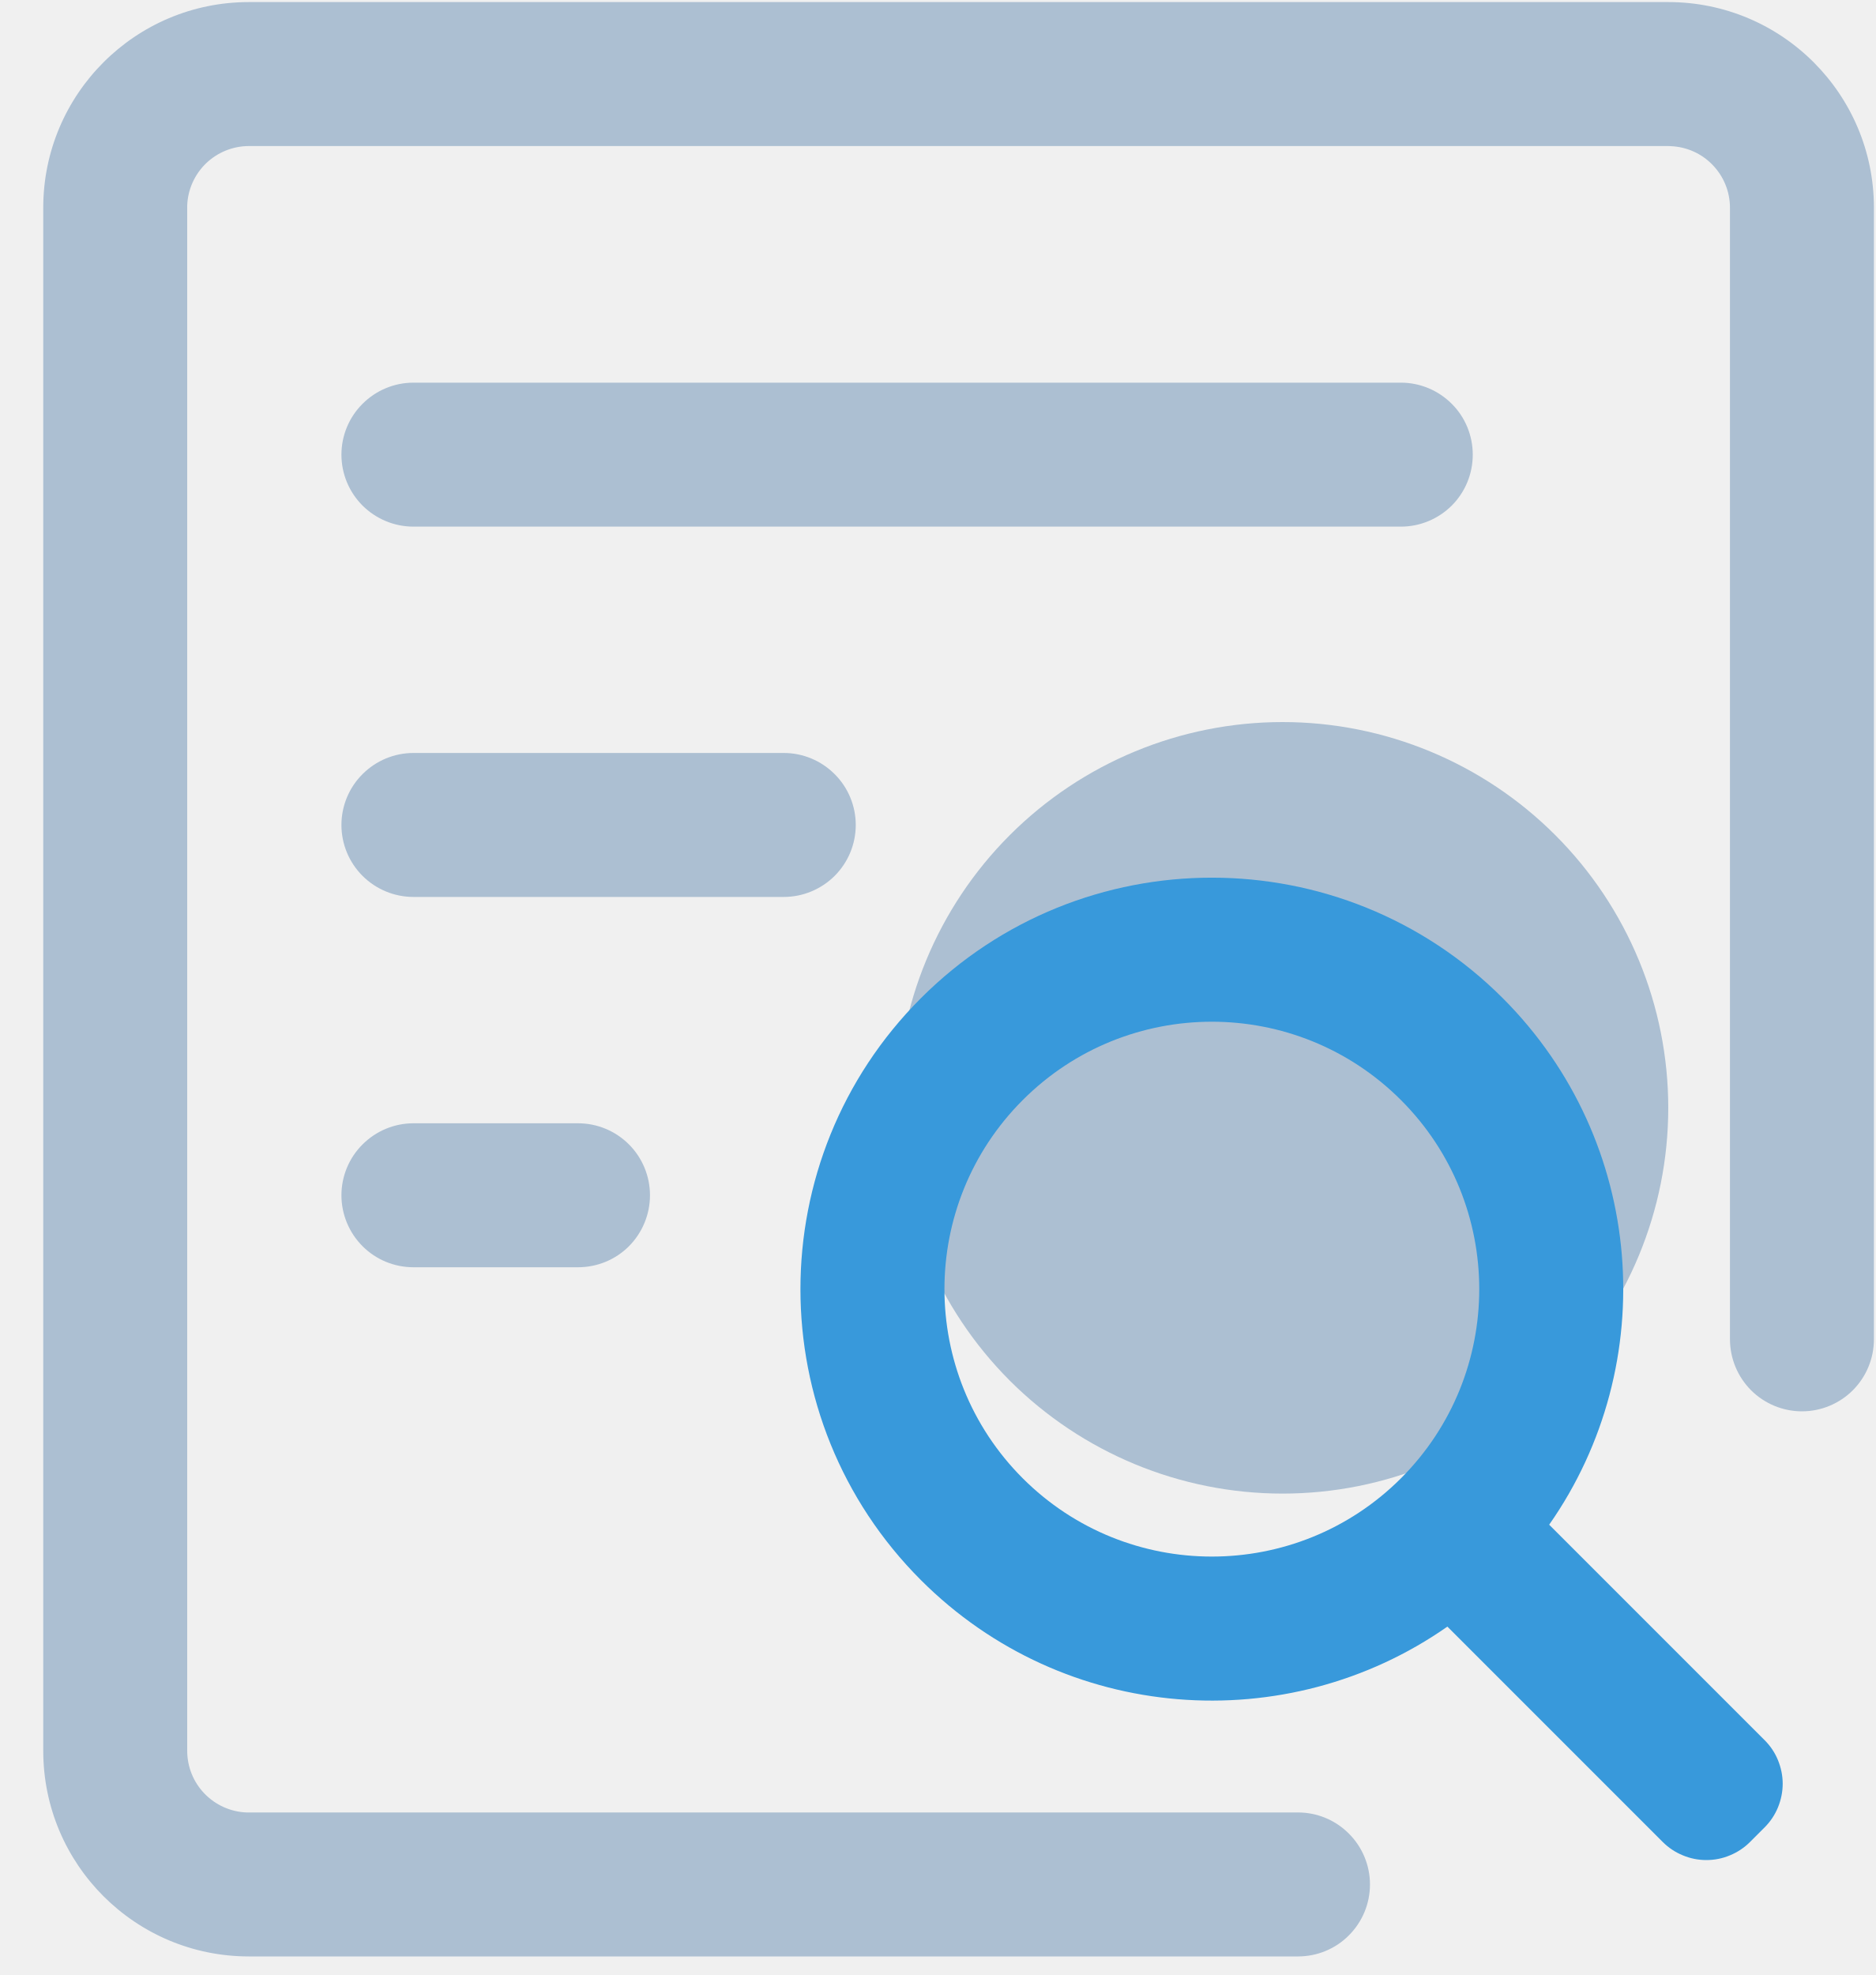
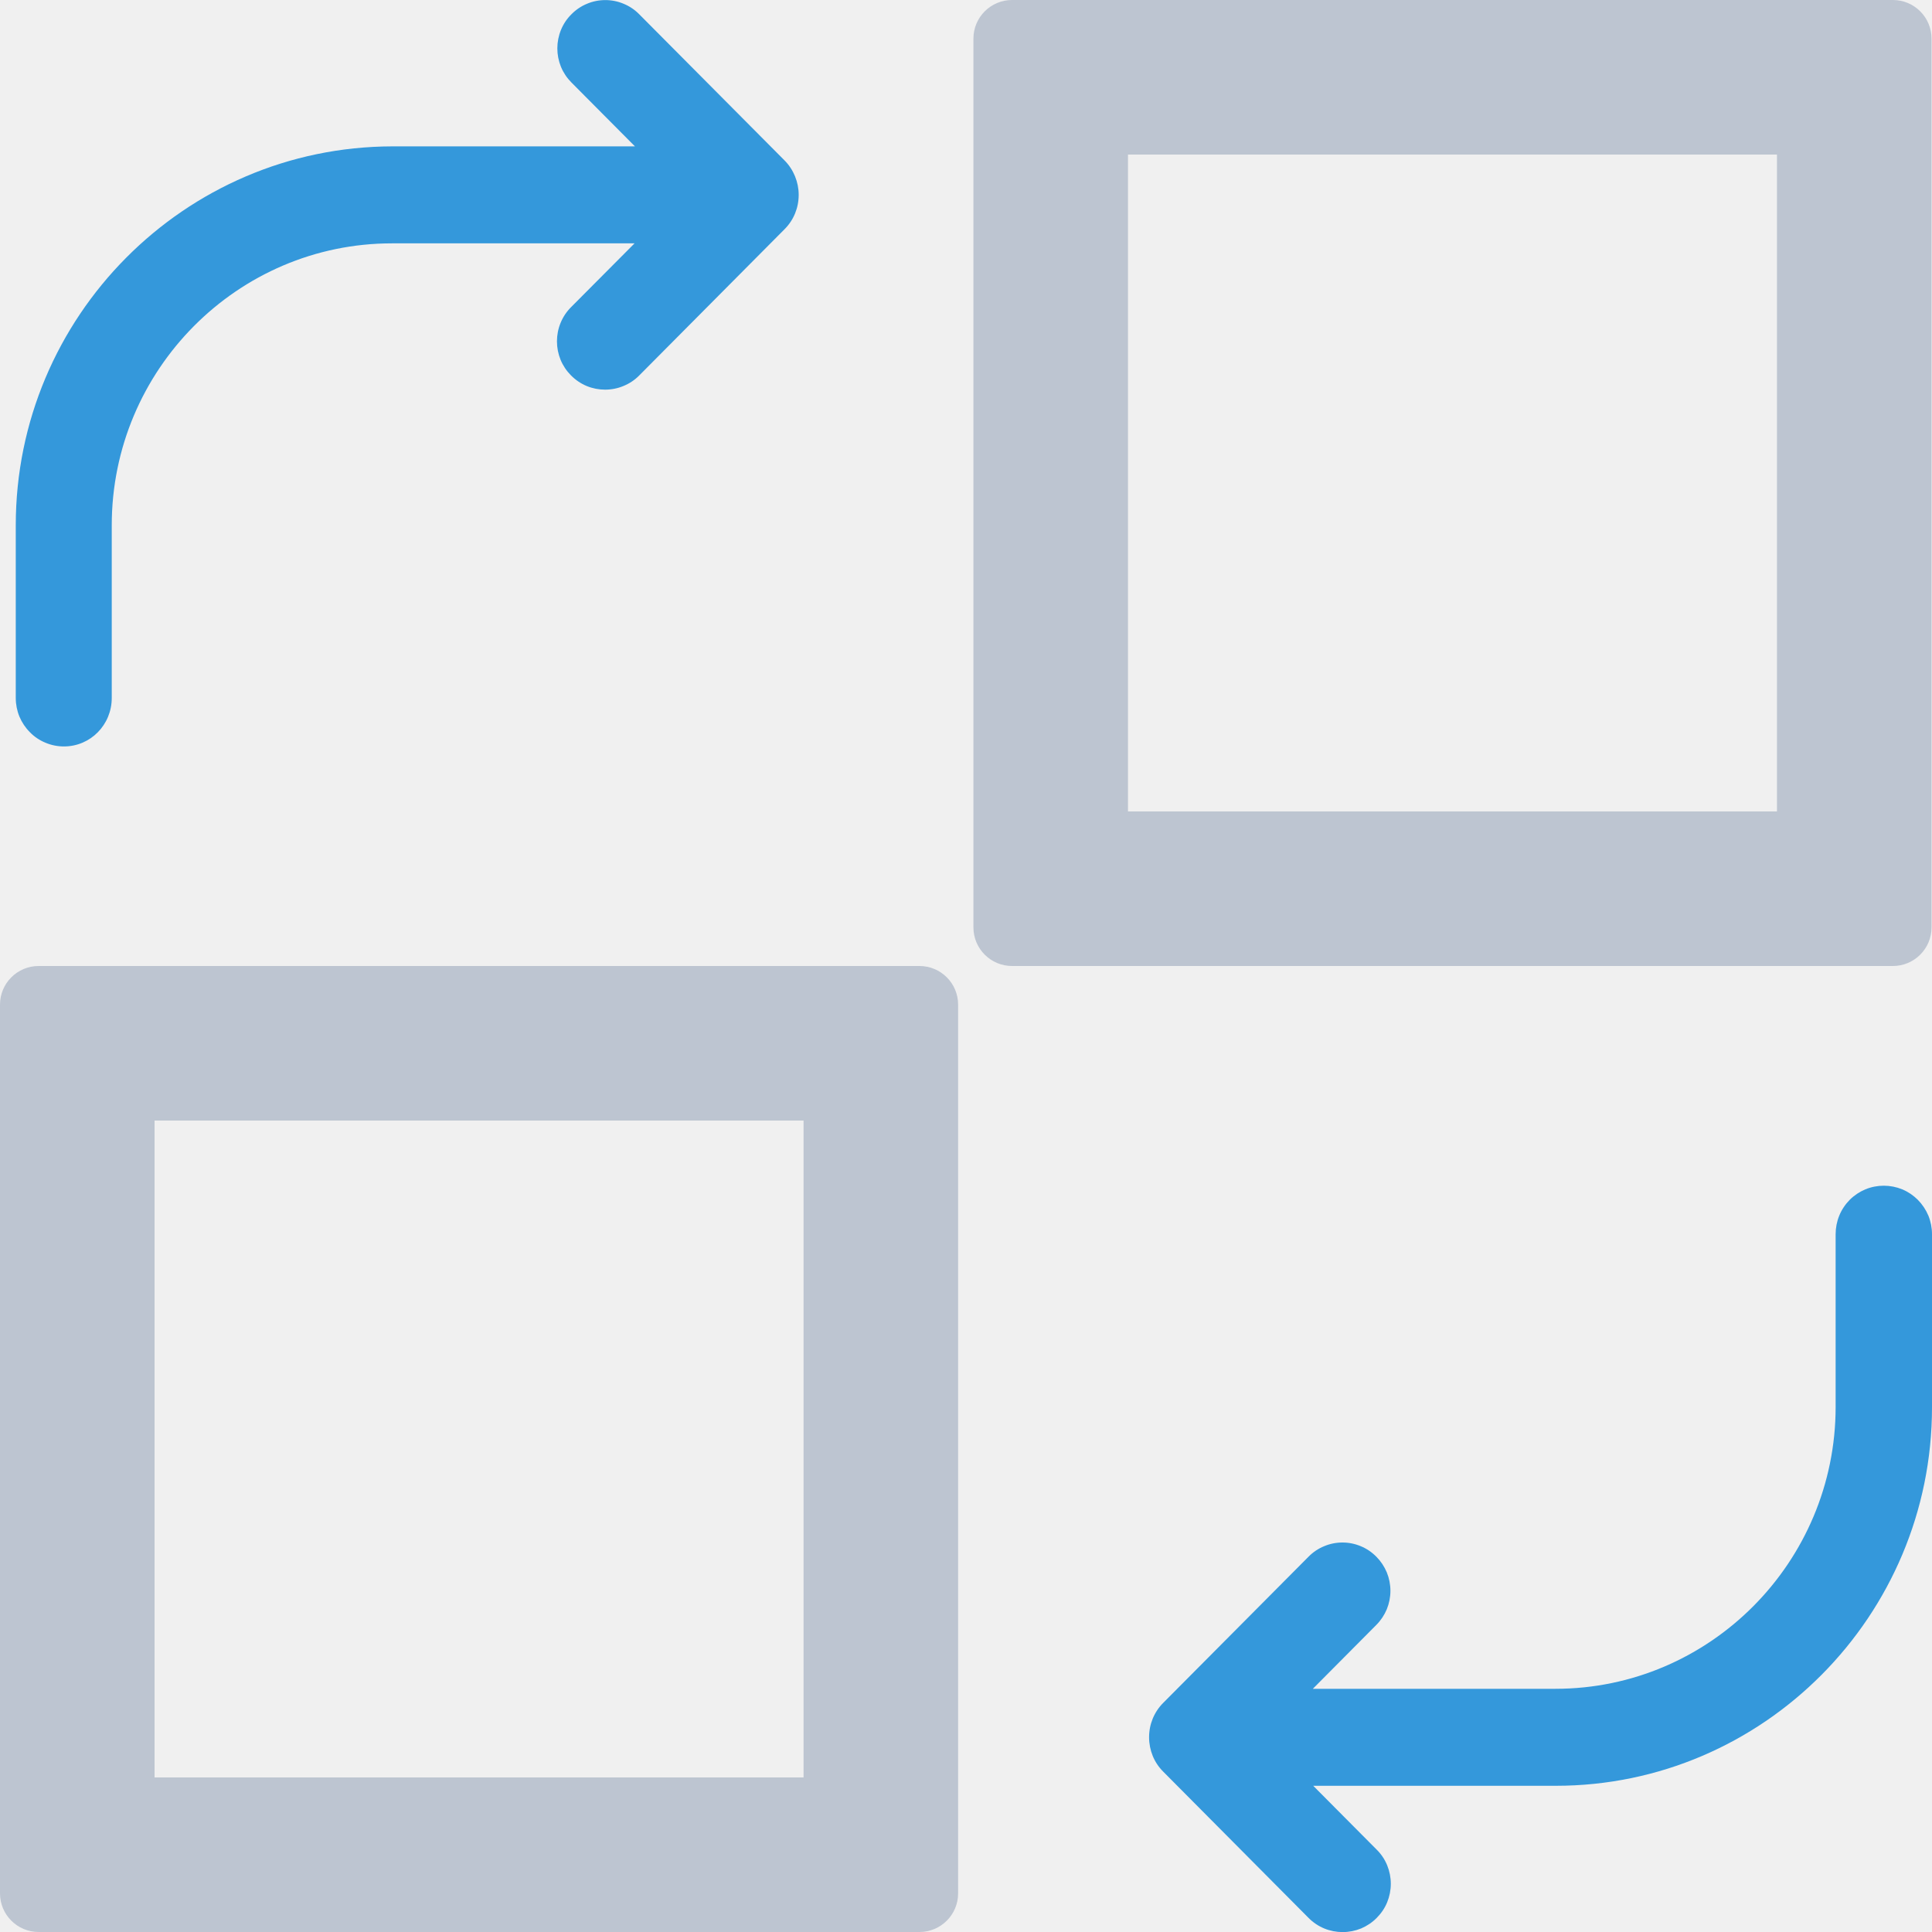
- <svg xmlns="http://www.w3.org/2000/svg" width="19" height="20" viewBox="0 0 19 20" fill="none">
-   <path d="M9.083 11.219C9.083 12.255 9.495 13.248 10.227 13.981C10.96 14.713 11.954 15.125 12.99 15.125C14.026 15.125 15.019 14.713 15.752 13.981C16.484 13.248 16.896 12.255 16.896 11.219C16.896 10.183 16.484 9.189 15.752 8.457C15.019 7.724 14.026 7.312 12.99 7.312C11.954 7.312 10.96 7.724 10.227 8.457C9.495 9.189 9.083 10.183 9.083 11.219Z" fill="#ACBFD2" />
-   <path d="M16.896 0.021C18.047 0.021 18.979 0.954 18.979 2.104V13.458H17.521V2.104C17.521 1.942 17.458 1.787 17.346 1.671C17.234 1.554 17.081 1.486 16.919 1.48L16.896 1.479H2.521C2.359 1.479 2.204 1.542 2.087 1.654C1.971 1.766 1.902 1.919 1.896 2.081L1.896 2.104V17.729C1.896 17.891 1.958 18.046 2.071 18.163C2.183 18.279 2.336 18.348 2.497 18.354L2.521 18.354H12.938V19.812H2.521C1.37 19.812 0.438 18.88 0.438 17.729V2.104C0.438 0.954 1.37 0.021 2.521 0.021H16.896ZM18.25 10.125C18.443 10.125 18.629 10.202 18.766 10.339C18.902 10.475 18.979 10.661 18.979 10.854V13.562C18.979 13.756 18.902 13.941 18.766 14.078C18.629 14.215 18.443 14.292 18.25 14.292C18.057 14.292 17.871 14.215 17.734 14.078C17.598 13.941 17.521 13.756 17.521 13.562V10.854C17.521 10.661 17.598 10.475 17.734 10.339C17.871 10.202 18.057 10.125 18.25 10.125ZM10.438 18.354H13.146C13.339 18.354 13.525 18.431 13.661 18.568C13.798 18.704 13.875 18.89 13.875 19.083C13.875 19.277 13.798 19.462 13.661 19.599C13.525 19.736 13.339 19.812 13.146 19.812H10.438C10.244 19.812 10.059 19.736 9.922 19.599C9.785 19.462 9.708 19.277 9.708 19.083C9.708 18.89 9.785 18.704 9.922 18.568C10.059 18.431 10.244 18.354 10.438 18.354Z" fill="#ACBFD2" />
-   <path d="M9.327 10.108C10.954 8.481 13.593 8.481 15.22 10.108C16.671 11.56 16.828 13.815 15.69 15.44L17.872 17.622C17.93 17.68 17.976 17.748 18.007 17.824C18.038 17.9 18.055 17.981 18.055 18.063C18.055 18.145 18.038 18.227 18.007 18.303C17.976 18.378 17.93 18.447 17.872 18.505L17.724 18.653C17.666 18.711 17.597 18.757 17.521 18.788C17.446 18.82 17.364 18.836 17.282 18.836C17.2 18.836 17.119 18.82 17.043 18.788C16.967 18.757 16.898 18.711 16.84 18.653L14.659 16.472C13.034 17.609 10.778 17.452 9.327 16.001C7.7 14.374 7.7 11.736 9.327 10.108ZM10.358 11.14C9.301 12.197 9.301 13.912 10.358 14.97C11.416 16.027 13.131 16.027 14.189 14.97C15.246 13.912 15.246 12.197 14.189 11.14C13.131 10.082 11.416 10.082 10.358 11.14Z" fill="#3899DB" />
-   <path d="M5.854 11.375C6.048 11.375 6.233 11.452 6.37 11.589C6.506 11.725 6.583 11.911 6.583 12.104C6.583 12.297 6.506 12.483 6.37 12.62C6.233 12.757 6.048 12.833 5.854 12.833H4.188C3.994 12.833 3.809 12.757 3.672 12.62C3.535 12.483 3.458 12.297 3.458 12.104C3.458 11.911 3.535 11.725 3.672 11.589C3.809 11.452 3.994 11.375 4.188 11.375H5.854ZM7.938 7.625C8.131 7.625 8.316 7.702 8.453 7.839C8.59 7.975 8.667 8.161 8.667 8.354C8.667 8.548 8.59 8.733 8.453 8.87C8.316 9.006 8.131 9.083 7.938 9.083H4.188C3.994 9.083 3.809 9.006 3.672 8.87C3.535 8.733 3.458 8.548 3.458 8.354C3.458 8.161 3.535 7.975 3.672 7.839C3.809 7.702 3.994 7.625 4.188 7.625H7.938ZM14.188 3.875C14.381 3.875 14.566 3.952 14.703 4.089C14.84 4.225 14.916 4.411 14.916 4.604C14.916 4.798 14.84 4.983 14.703 5.12C14.566 5.256 14.381 5.333 14.188 5.333H4.188C3.994 5.333 3.809 5.256 3.672 5.12C3.535 4.983 3.458 4.798 3.458 4.604C3.458 4.411 3.535 4.225 3.672 4.089C3.809 3.952 3.994 3.875 4.188 3.875H14.188Z" fill="#ACBFD2" />
+ <svg xmlns="http://www.w3.org/2000/svg" width="25" height="25" viewBox="0 0 25 25" fill="none">
+   <path d="M0.204 6.797C0.204 4.098 2.389 1.899 5.077 1.894H8.216L7.394 1.067C7.336 1.009 7.29 0.94 7.259 0.865C7.228 0.789 7.212 0.708 7.212 0.626C7.212 0.544 7.228 0.463 7.259 0.387C7.29 0.311 7.336 0.242 7.394 0.185C7.452 0.126 7.52 0.08 7.595 0.049C7.671 0.017 7.751 0.001 7.833 0.001C7.914 0.001 7.995 0.017 8.07 0.049C8.146 0.08 8.214 0.126 8.272 0.185L10.153 2.077C10.27 2.195 10.335 2.358 10.335 2.521C10.335 2.69 10.27 2.848 10.153 2.965L8.272 4.858C8.214 4.917 8.145 4.963 8.069 4.994C7.994 5.026 7.912 5.042 7.83 5.042C7.668 5.042 7.511 4.981 7.389 4.858C7.331 4.8 7.285 4.731 7.254 4.656C7.223 4.58 7.207 4.499 7.207 4.417C7.207 4.335 7.223 4.253 7.254 4.178C7.285 4.102 7.331 4.033 7.389 3.975L8.211 3.149H5.072C3.074 3.149 1.446 4.787 1.446 6.797V9.032C1.446 9.378 1.172 9.659 0.827 9.659C0.746 9.659 0.664 9.643 0.589 9.611C0.513 9.58 0.444 9.534 0.387 9.475C0.329 9.417 0.283 9.348 0.251 9.272C0.22 9.196 0.204 9.114 0.204 9.032V6.797ZM11.74 12.812C12.08 12.812 12.359 13.093 12.364 13.434V24.373C12.364 24.456 12.348 24.537 12.316 24.613C12.285 24.69 12.239 24.759 12.181 24.817C12.123 24.875 12.054 24.922 11.979 24.953C11.903 24.985 11.822 25.001 11.74 25.001H0.873C0.791 25.001 0.71 24.985 0.634 24.953C0.559 24.922 0.49 24.875 0.432 24.817C0.374 24.759 0.328 24.69 0.297 24.613C0.265 24.537 0.249 24.456 0.249 24.373V13.44C0.249 13.357 0.265 13.276 0.297 13.199C0.328 13.123 0.374 13.054 0.432 12.996C0.49 12.938 0.559 12.891 0.634 12.86C0.71 12.828 0.791 12.812 0.873 12.812H11.74H11.74ZM11.116 23.746H11.121V14.062H1.497V23.746H11.116ZM24.376 15.343C24.458 15.343 24.539 15.359 24.615 15.39C24.691 15.422 24.759 15.468 24.817 15.526C24.875 15.585 24.921 15.654 24.953 15.73C24.984 15.806 25 15.888 25 15.97V18.21C25 20.909 22.815 23.108 20.132 23.108H16.993L17.815 23.935C17.873 23.992 17.919 24.061 17.95 24.137C17.981 24.213 17.997 24.294 17.997 24.376C17.997 24.458 17.981 24.539 17.95 24.615C17.919 24.691 17.873 24.759 17.815 24.817C17.757 24.876 17.688 24.922 17.613 24.954C17.537 24.985 17.456 25.001 17.374 25.001C17.211 25.001 17.054 24.94 16.932 24.817L15.051 22.924C14.993 22.866 14.947 22.797 14.916 22.721C14.885 22.644 14.869 22.563 14.869 22.48C14.869 22.312 14.934 22.154 15.051 22.036L16.932 20.144C16.99 20.085 17.058 20.039 17.134 20.008C17.209 19.976 17.29 19.96 17.371 19.96C17.453 19.96 17.533 19.976 17.609 20.008C17.684 20.039 17.752 20.085 17.81 20.144C17.867 20.201 17.913 20.27 17.945 20.346C17.976 20.422 17.992 20.503 17.992 20.585C17.992 20.667 17.976 20.748 17.945 20.824C17.913 20.9 17.867 20.969 17.81 21.026L16.988 21.853H20.127C22.125 21.853 23.753 20.215 23.753 18.205V15.97C23.753 15.888 23.769 15.806 23.8 15.73C23.831 15.654 23.877 15.585 23.935 15.526C23.993 15.468 24.062 15.422 24.138 15.39C24.213 15.359 24.294 15.343 24.376 15.343ZM24.331 0.006C24.676 0.006 24.95 0.287 24.955 0.634V11.567C24.955 11.65 24.939 11.731 24.907 11.807C24.876 11.884 24.83 11.953 24.772 12.011C24.714 12.069 24.645 12.116 24.57 12.147C24.494 12.179 24.413 12.195 24.331 12.195H13.464C13.382 12.195 13.301 12.179 13.225 12.147C13.149 12.116 13.081 12.069 13.023 12.011C12.965 11.953 12.919 11.884 12.888 11.807C12.856 11.731 12.84 11.65 12.84 11.567V0.634C12.84 0.551 12.856 0.47 12.888 0.393C12.919 0.317 12.965 0.248 13.023 0.19C13.081 0.131 13.149 0.085 13.225 0.054C13.301 0.022 13.382 0.006 13.464 0.006H24.331H24.331ZM23.707 10.94V1.256H14.088V10.94H18.897H23.707H23.707Z" fill="#3498DB" />
+   <mask id="path-2-inside-1_1085_249" fill="white">
+     <rect x="12.596" width="12.398" height="12.5" rx="0.5" />
+   </mask>
+   <rect x="12.596" width="12.398" height="12.5" rx="0.5" stroke="#BDC5D1" stroke-width="4" mask="url(#path-2-inside-1_1085_249)" />
+   <mask id="path-3-inside-2_1085_249" fill="white">
+     <rect y="12.5" width="12.398" height="12.5" rx="0.5" />
+   </mask>
+   <rect y="12.5" width="12.398" height="12.5" rx="0.5" stroke="#BDC5D1" stroke-width="4" mask="url(#path-3-inside-2_1085_249)" />
</svg>
